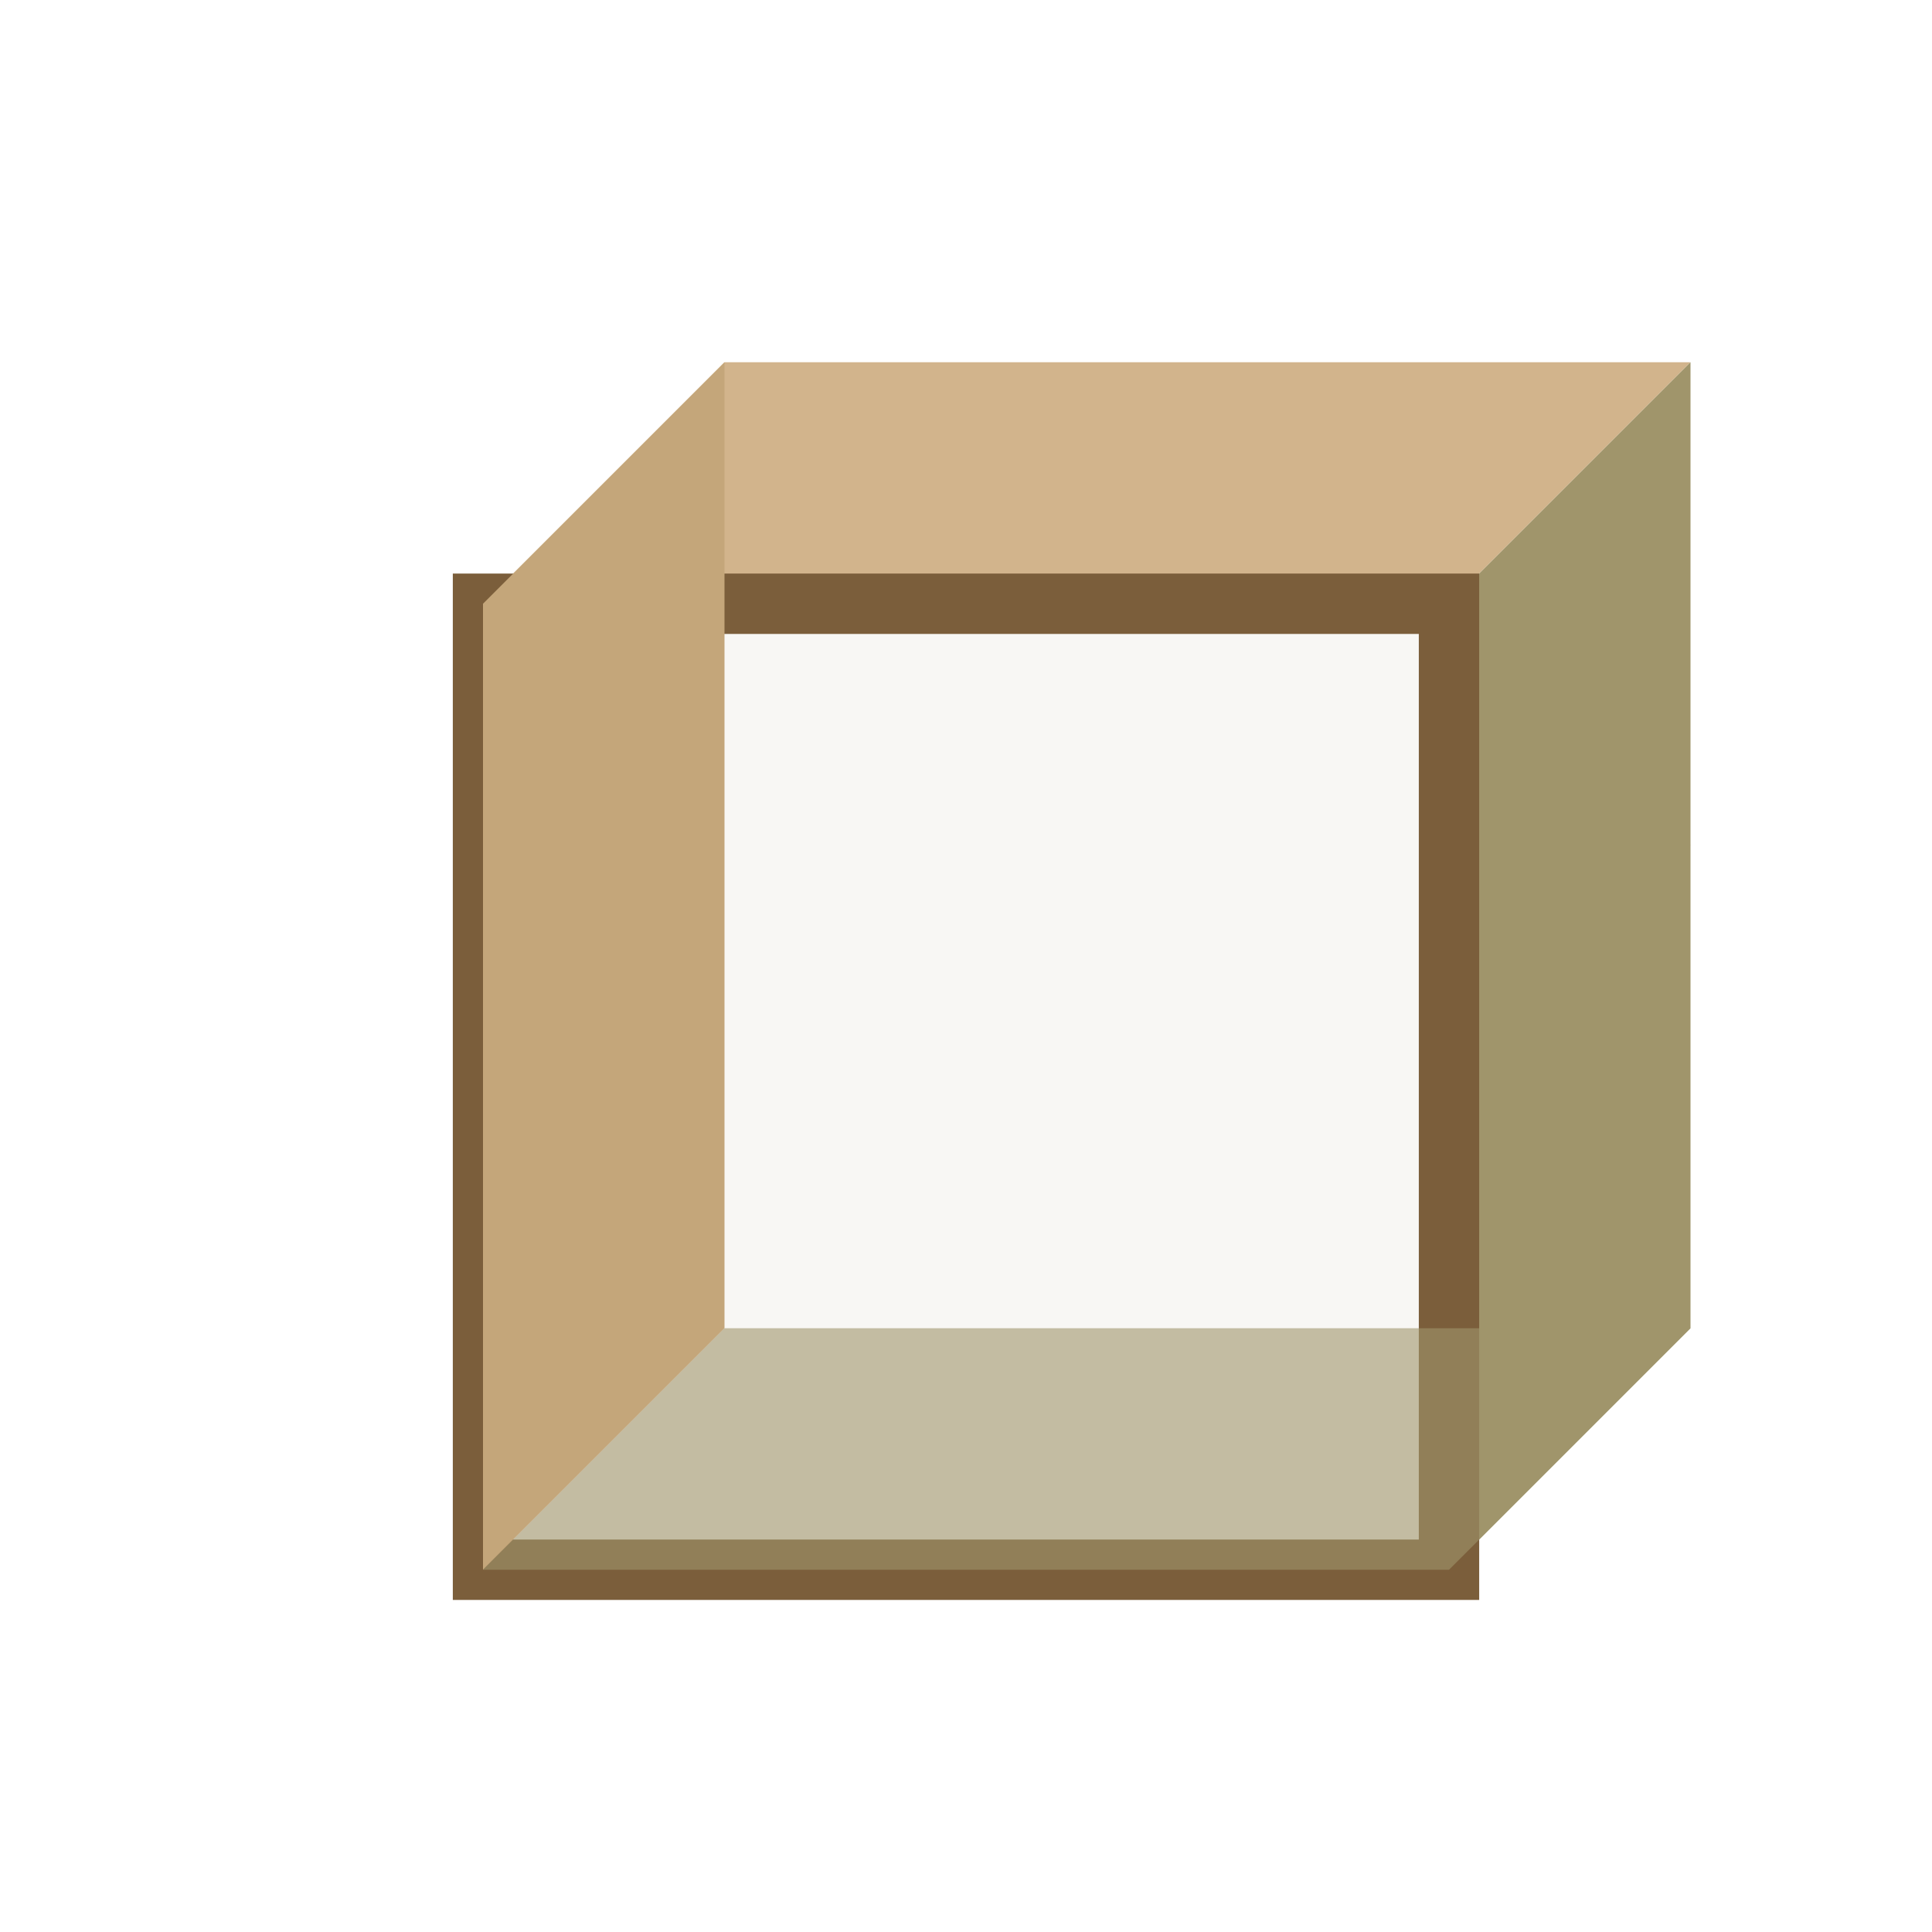
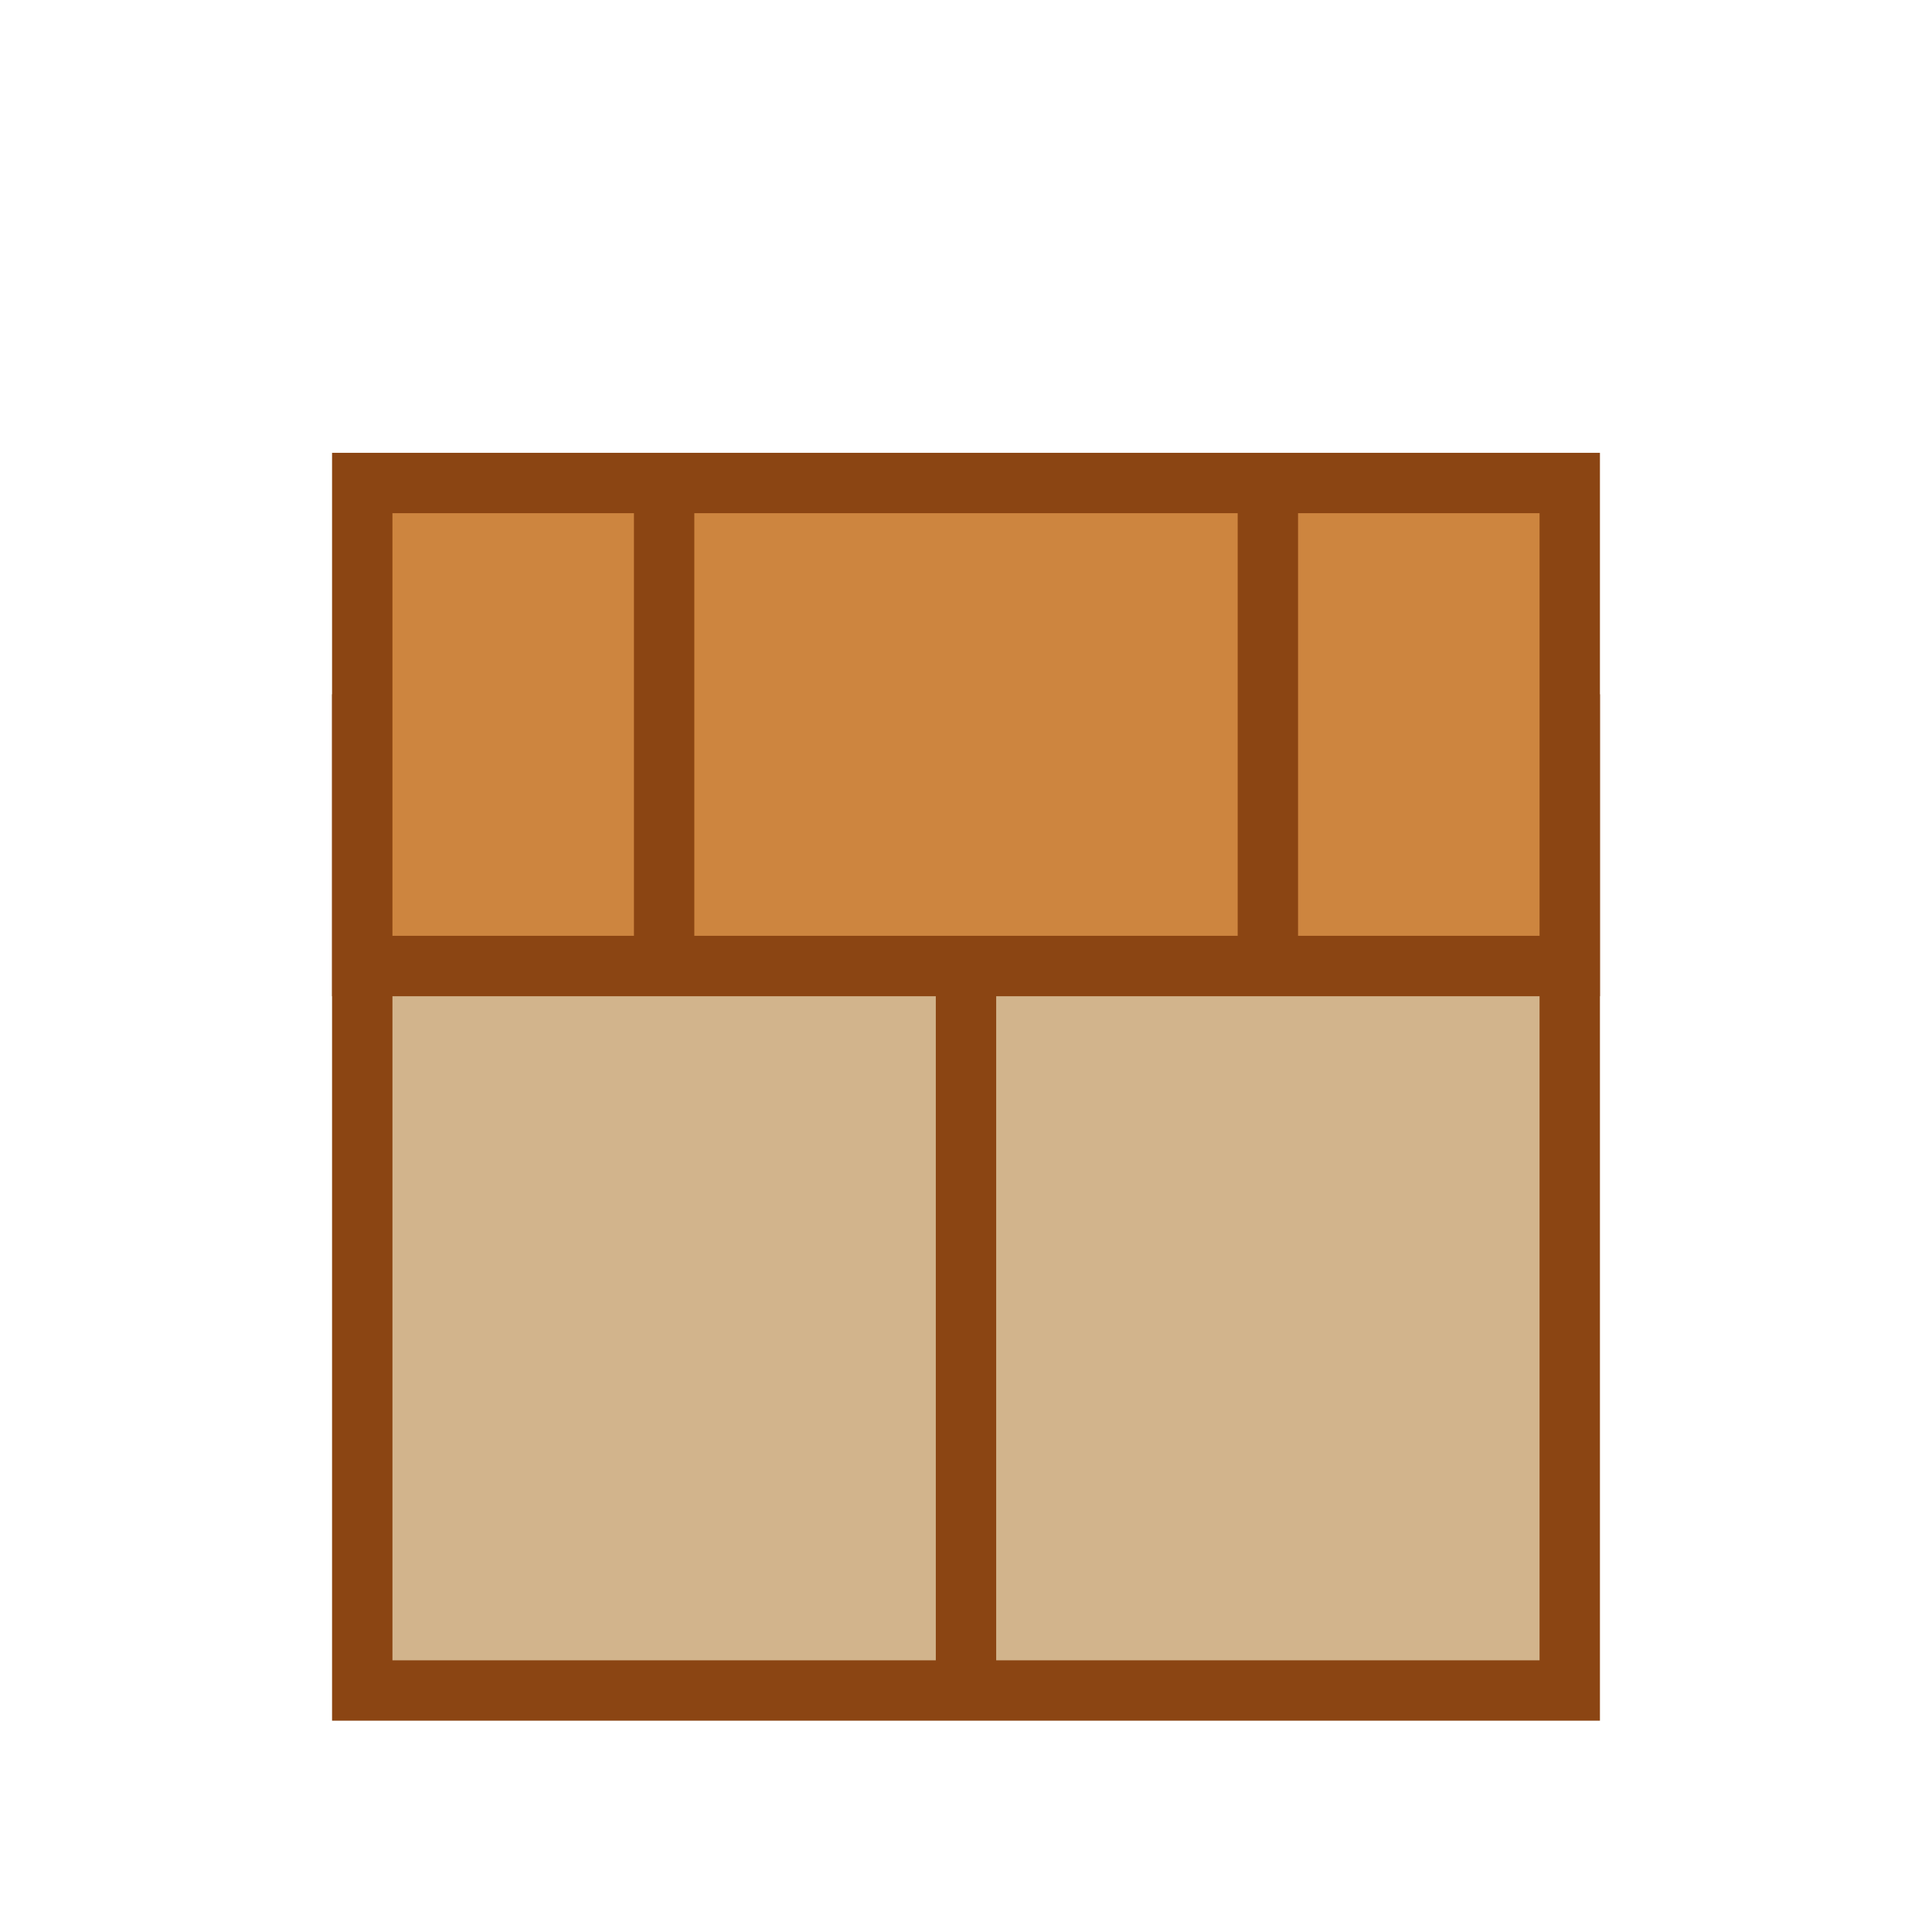
<svg xmlns="http://www.w3.org/2000/svg" width="32" height="32" viewBox="0 0 32 32" fill="none">
-   <g transform="translate(4, 6)">
-     <path d="M4 4 L20 4 L24 8 L8 8 Z" fill="#7B5E3B" opacity="0.8" />
-     <path d="M4 4 L8 0 L24 0 L20 4 Z" fill="#D2B48C" />
-     <path d="M20 4 L24 0 L24 16 L20 20 Z" fill="#A0956B" />
-     <path d="M4 4 L4 20 L20 20 L20 4 Z" fill="#F8F7F4" stroke="#7B5E3B" stroke-width="1" />
-     <path d="M4 4 L8 0 L8 16 L4 20 Z" fill="#C4A67A" />
-     <path d="M4 20 L8 16 L24 16 L20 20 Z" fill="#A0956B" opacity="0.6" />
+   <g transform="translate(6, 8)">
+     <rect x="0" y="4" width="20" height="16" fill="#D2B48C" stroke="#8B4513" stroke-width="1" />
+     <line x1="0" y1="8" x2="20" y2="8" stroke="#8B4513" stroke-width="1" />
+     <line x1="10" y1="4" x2="10" y2="20" stroke="#8B4513" stroke-width="1" />
+     <rect x="0" y="0" width="20" height="8" fill="#CD853F" stroke="#8B4513" stroke-width="1" />
+     <line x1="5" y1="0" x2="5" y2="8" stroke="#8B4513" stroke-width="1" />
+     <line x1="15" y1="0" x2="15" y2="8" stroke="#8B4513" stroke-width="1" />
  </g>
</svg>
